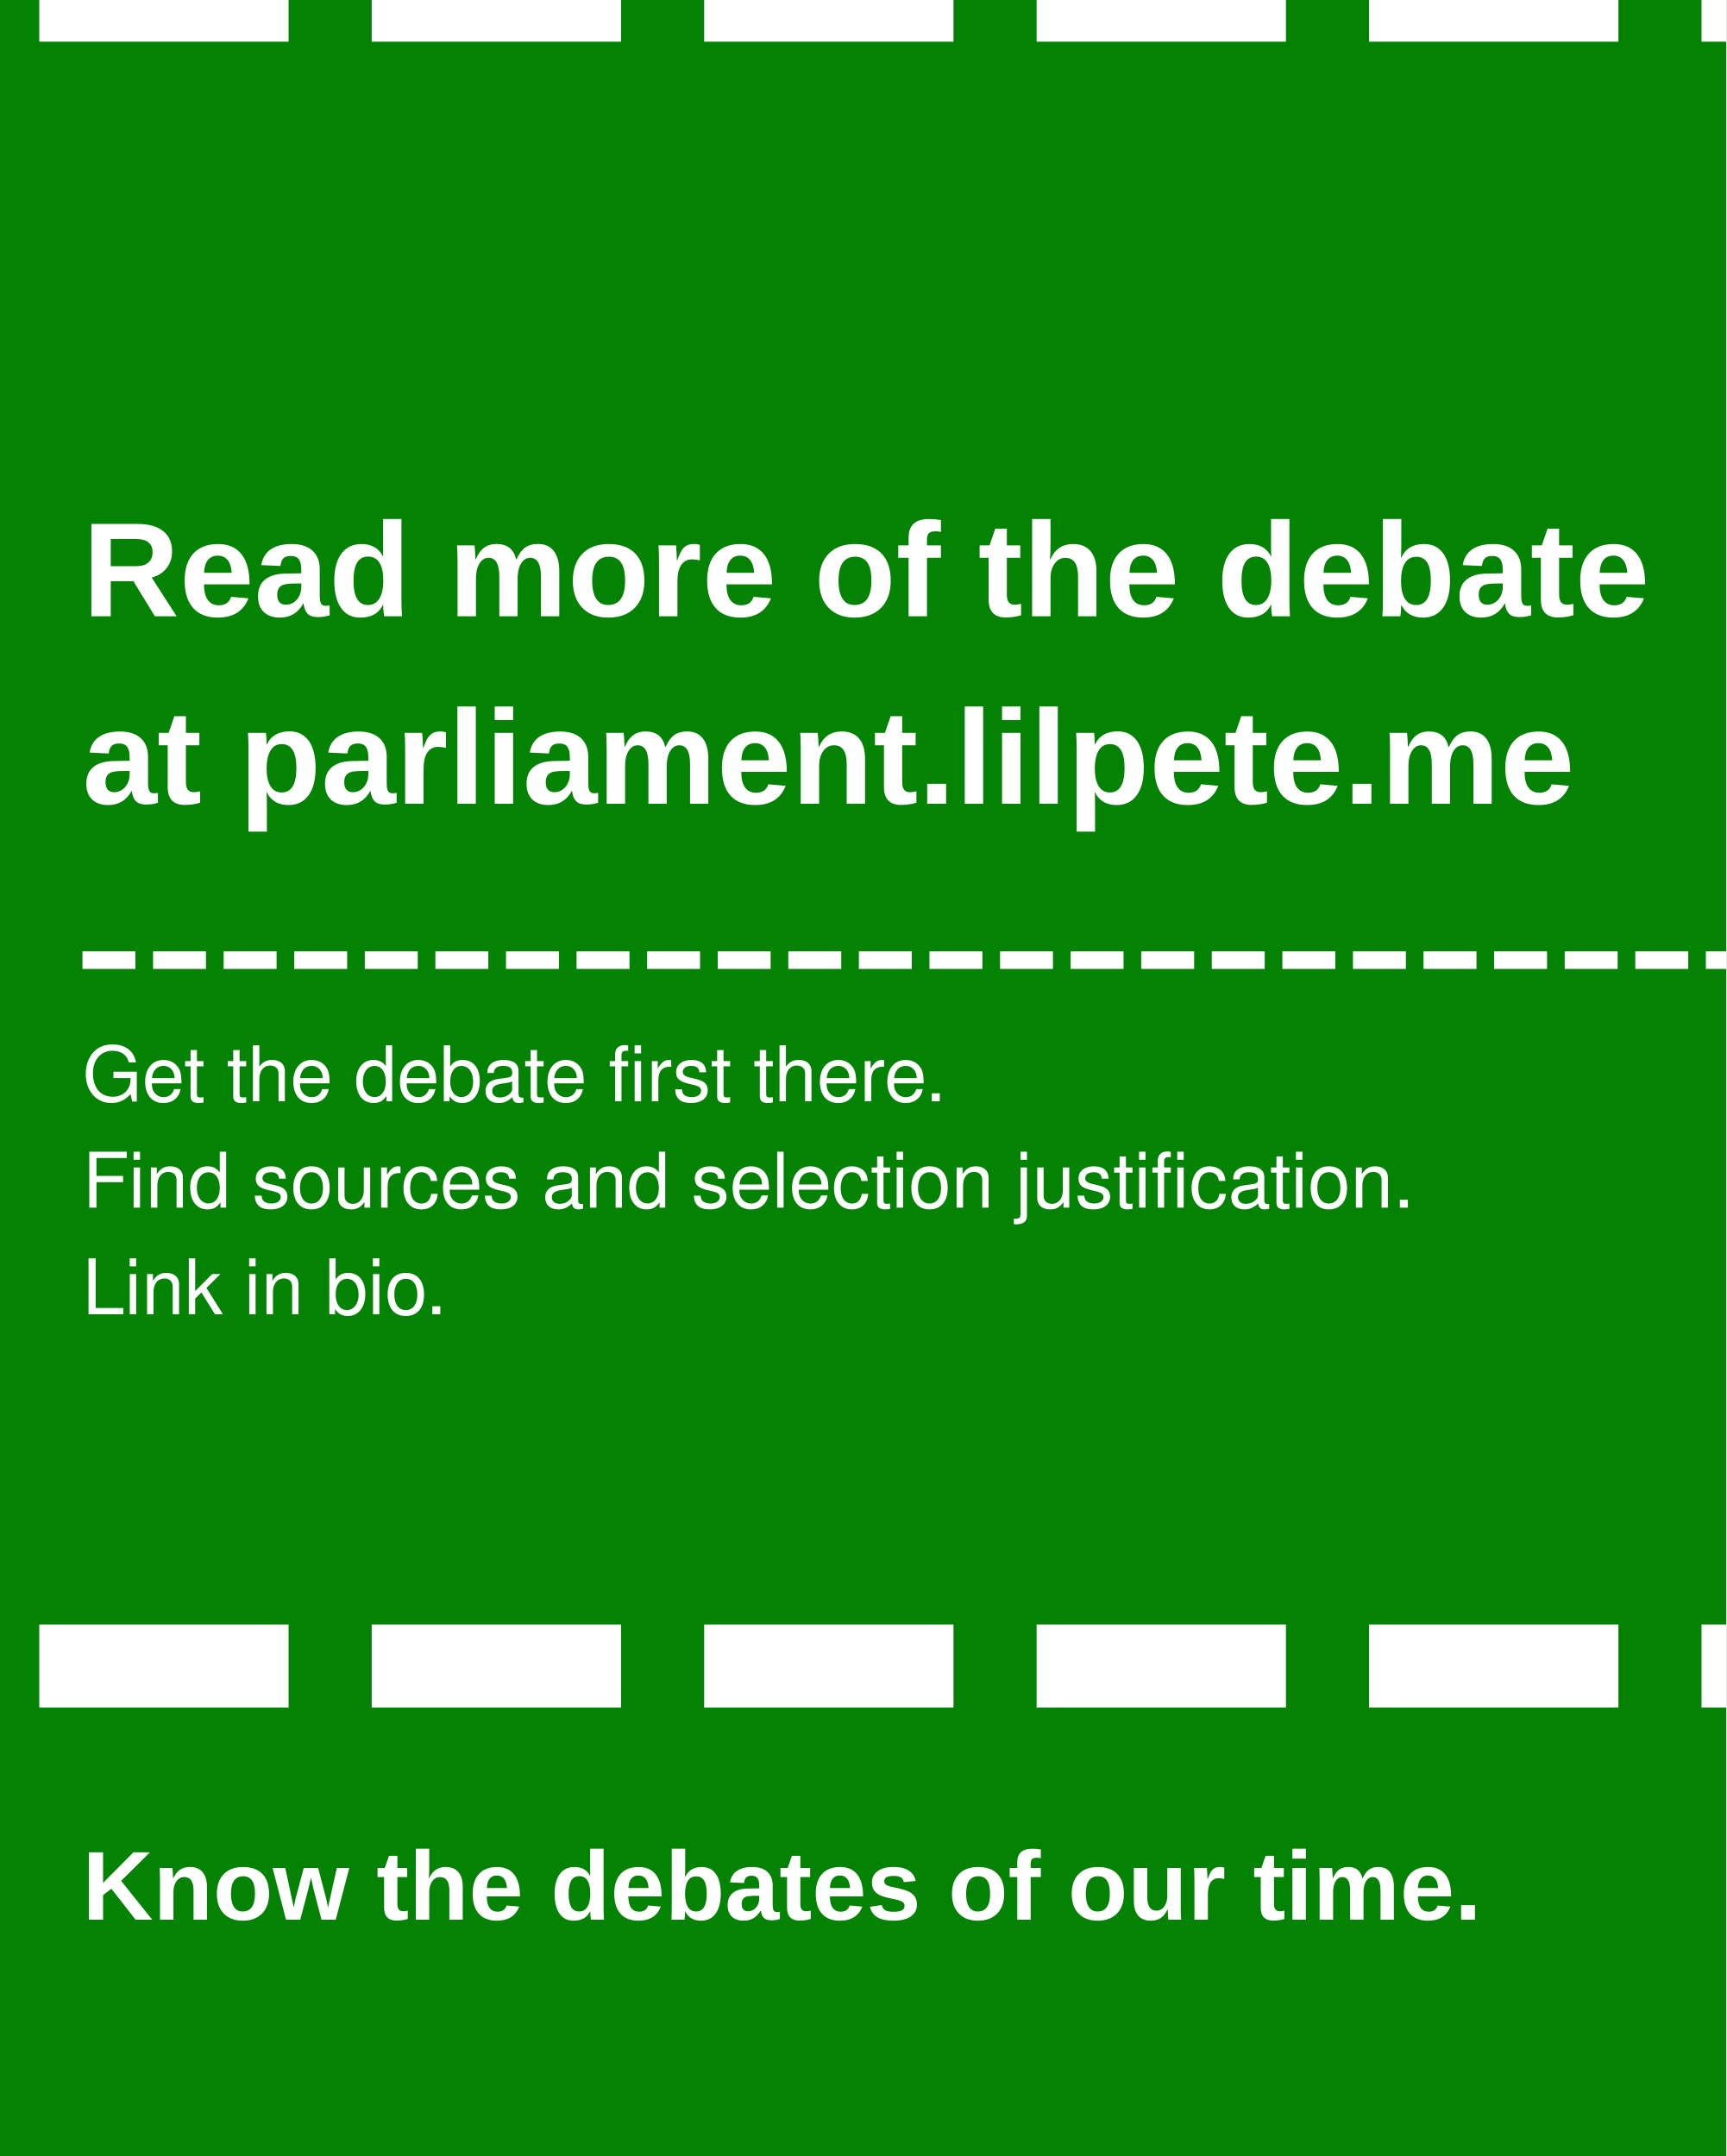
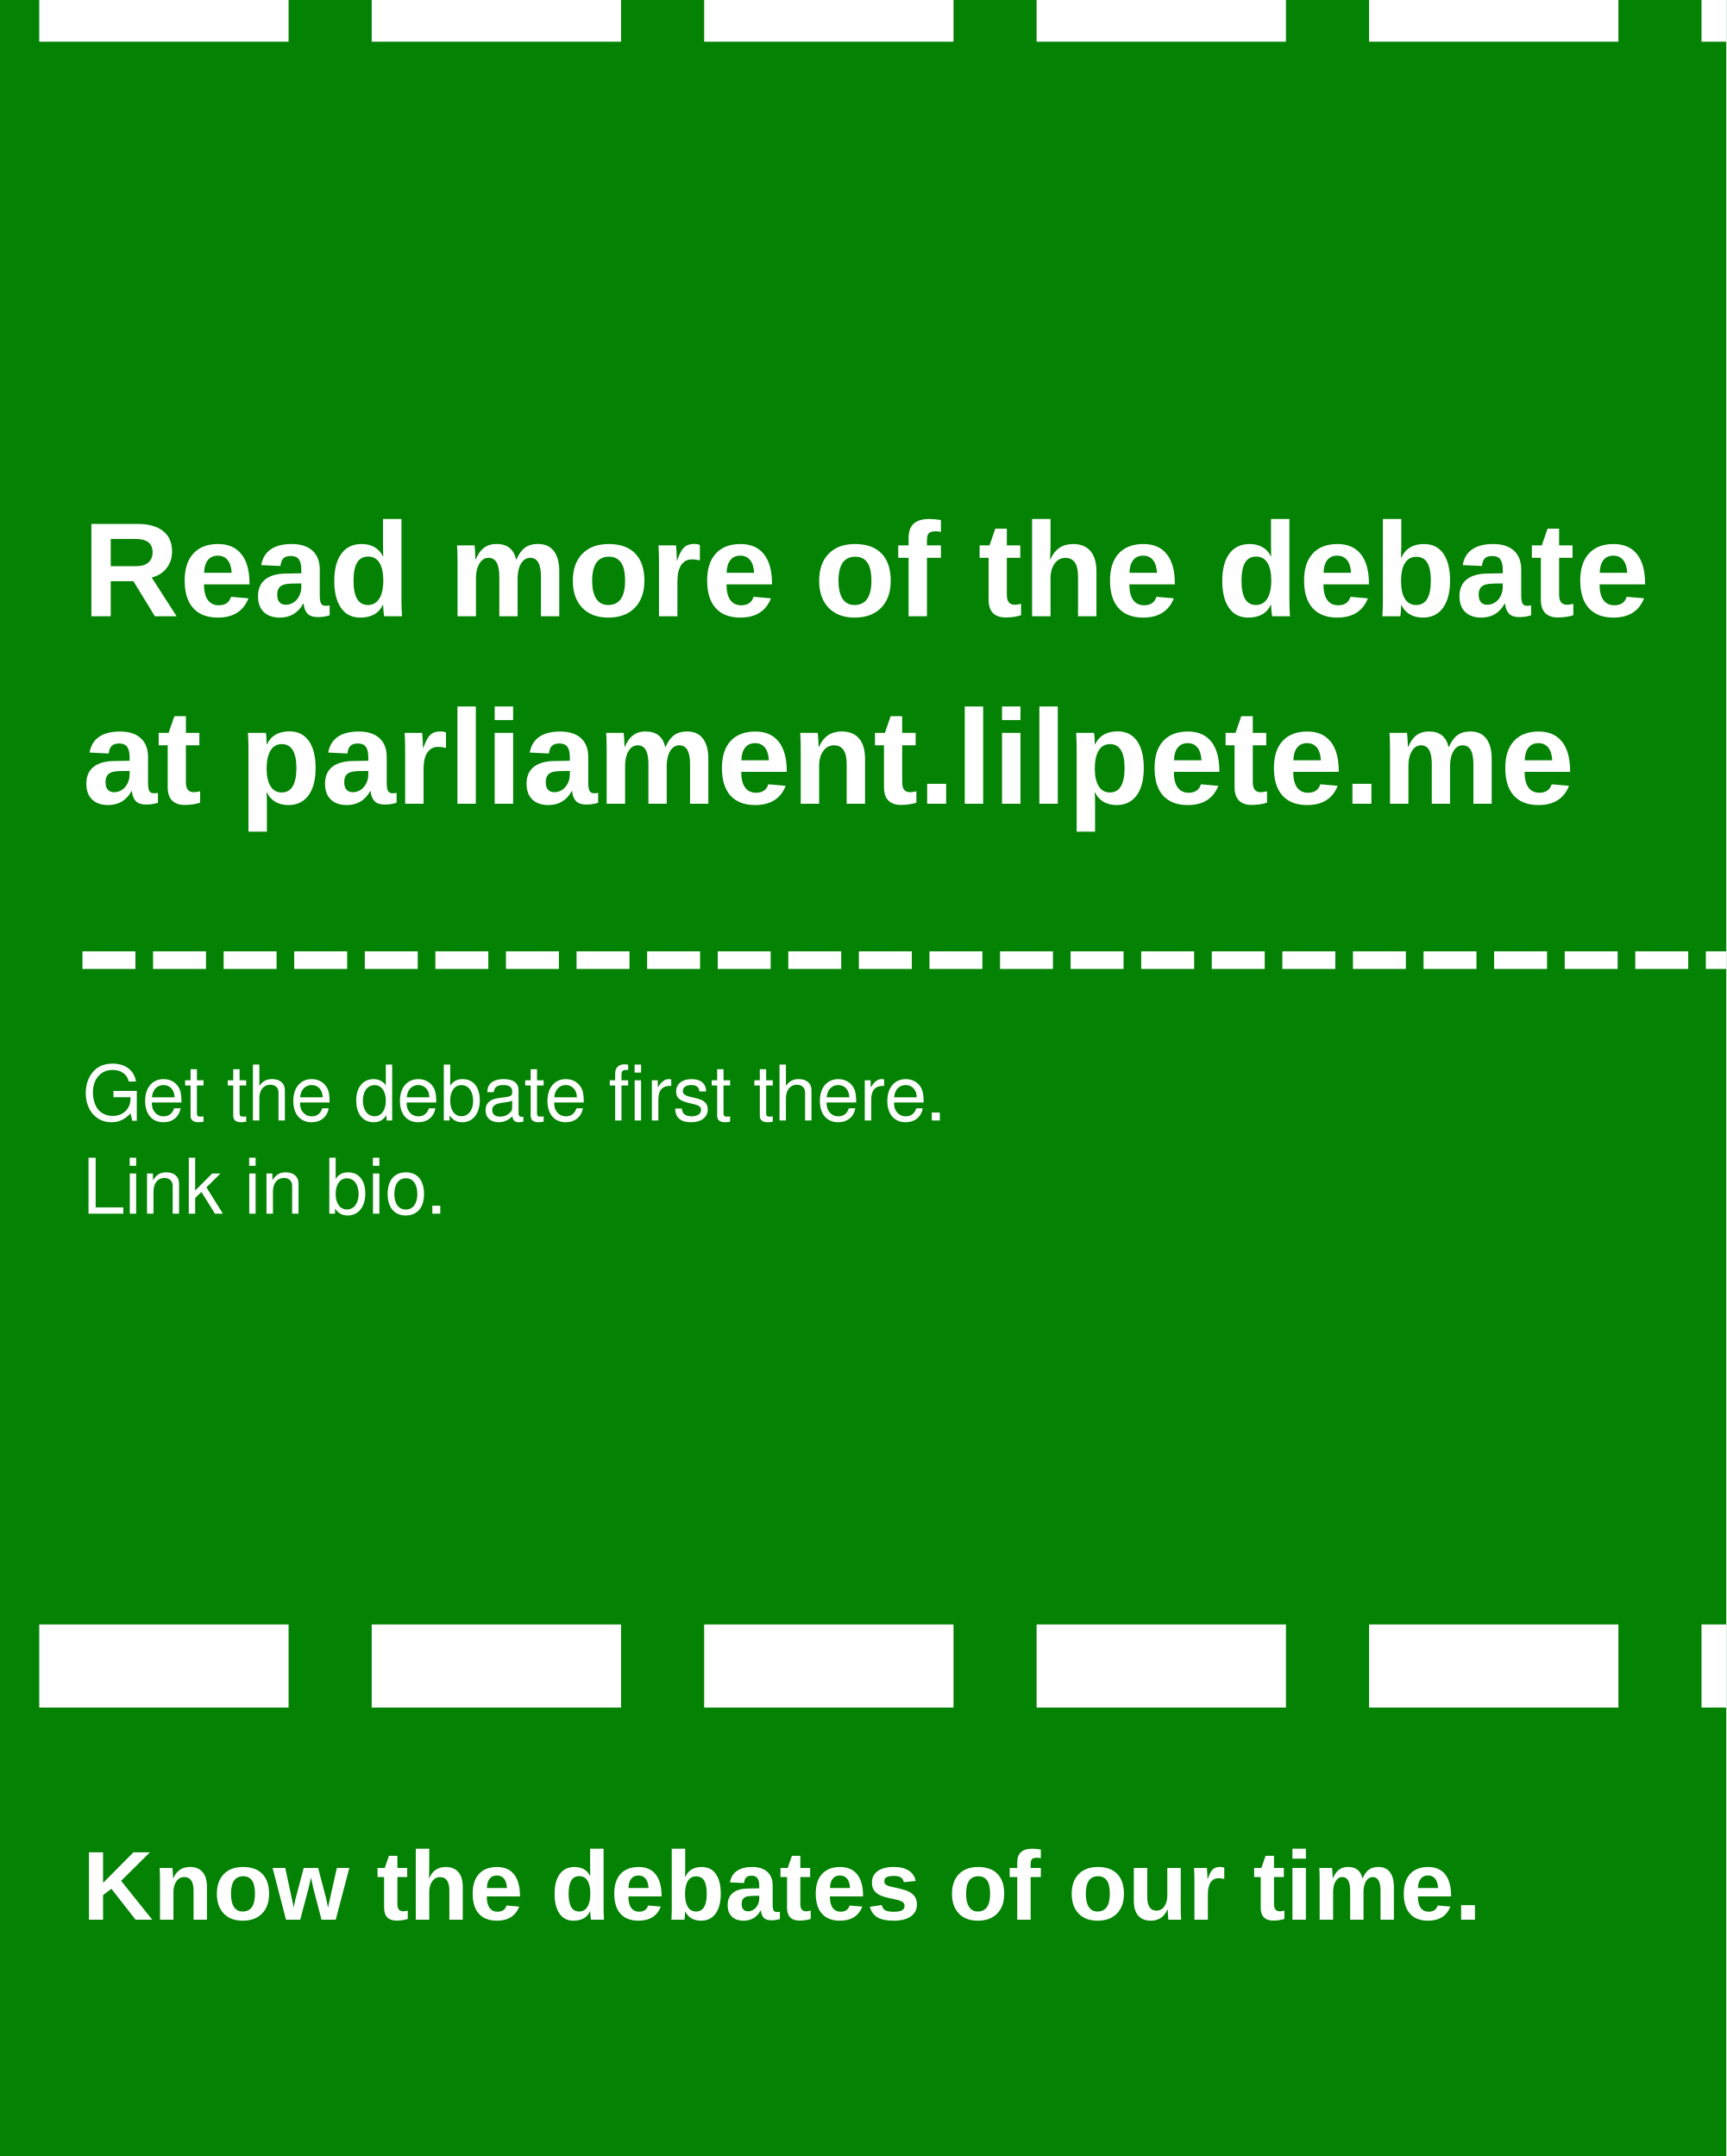
<svg xmlns="http://www.w3.org/2000/svg" viewBox="0 0 1080 1349.28" height="1349.28" width="1080" xml:space="preserve" id="svg2" version="1.1">
  <defs id="defs6">
    <clipPath id="clipPath18" clipPathUnits="userSpaceOnUse">
      <path style="clip-rule:evenodd" id="path16" d="M 0,3.0518e-4 H 810 V 1011.96 H 0 Z" />
    </clipPath>
    <clipPath id="clipPath28" clipPathUnits="userSpaceOnUse">
      <path style="clip-rule:evenodd" id="path26" d="M 1.207e-5,0 H 810 V 1011.96 H 1.207e-5 Z" />
    </clipPath>
    <clipPath id="clipPath40" clipPathUnits="userSpaceOnUse">
      <path style="clip-rule:evenodd" id="path38" d="M 1.207e-5,0 H 810 V 1011.96 H 1.207e-5 Z" />
    </clipPath>
    <clipPath id="clipPath52" clipPathUnits="userSpaceOnUse">
      <path style="clip-rule:evenodd" id="path50" d="M -3.815e-6,6.1035e-5 H 810 V 1011.96 H -3.815e-6 Z" />
    </clipPath>
    <clipPath id="clipPath62" clipPathUnits="userSpaceOnUse">
      <path style="clip-rule:evenodd" id="path60" d="M 1.207e-5,0 H 810 V 1011.96 H 1.207e-5 Z" />
    </clipPath>
    <clipPath id="clipPath74" clipPathUnits="userSpaceOnUse">
      <path style="clip-rule:evenodd" id="path72" d="M 1.207e-5,0 H 810 V 1011.96 H 1.207e-5 Z" />
    </clipPath>
    <clipPath id="clipPath86" clipPathUnits="userSpaceOnUse">
      <path style="clip-rule:evenodd" id="path82" d="M 1.207e-5,0 H 810 V 1011.96 H 1.207e-5 Z" />
    </clipPath>
    <clipPath id="clipPath98" clipPathUnits="userSpaceOnUse">
      <path style="clip-rule:evenodd" id="path94" d="M 1.207e-5,0 H 810 V 1011.96 H 1.207e-5 Z" />
    </clipPath>
    <clipPath id="clipPath110" clipPathUnits="userSpaceOnUse">
      <path style="clip-rule:evenodd" id="path106" d="M -1.907e-6,3.0518e-4 H 810 V 1011.96 H -1.907e-6 Z" />
    </clipPath>
    <clipPath id="clipPath120" clipPathUnits="userSpaceOnUse">
      <path style="clip-rule:evenodd" id="path118" d="M -1.907e-6,2.4414e-4 H 810 V 1011.96 H -1.907e-6 Z" />
    </clipPath>
  </defs>
  <g transform="matrix(1.333333,0,0,-1.333333,0,1349.28)" id="g10">
    <g id="g12">
      <g clip-path="url(#clipPath18)" id="g14">
        <path id="path20" style="fill:#048204;fill-opacity:1;fill-rule:evenodd;stroke:none" d="M 0,1.2207e-4 H 810 V 1011.96 H 0 Z" />
      </g>
    </g>
    <g id="g22">
      <g clip-path="url(#clipPath28)" id="g24">
        <text id="text32" style="font-variant:normal;font-weight:bold;font-size:63.024px;font-family:Arial;writing-mode:lr-tb;fill:#ffffff;fill-opacity:1;stroke:none" transform="matrix(1,0,0,-1,38.664,722.69)">
          <tspan id="tspan30" y="0" x="0">Read more of the debate </tspan>
        </text>
      </g>
    </g>
    <g id="g34">
      <g clip-path="url(#clipPath40)" id="g36">
        <text id="text44" style="font-variant:normal;font-weight:bold;font-size:63px;font-family:Arial;writing-mode:lr-tb;fill:#ffffff;fill-opacity:1;stroke:none" transform="matrix(1,0,0,-1,38.664,634.7)">
          <tspan id="tspan42" y="0" x="0">at parliament.lilpete.me</tspan>
        </text>
      </g>
    </g>
    <g id="g46">
      <g clip-path="url(#clipPath52)" id="g48">
        <path id="path54" style="fill:none;stroke:#ffffff;stroke-width:8.28;stroke-linecap:butt;stroke-linejoin:round;stroke-miterlimit:10;stroke-dasharray:24.84, 8.28;stroke-dashoffset:0;stroke-opacity:1" d="M 38.7,561.3 H 830.34" />
      </g>
    </g>
-     <g id="g56">
+     <g id="g56" transform="translate(0,-9)">
      <g clip-path="url(#clipPath62)" id="g58">
        <text id="text66" style="font-variant:normal;font-weight:normal;font-size:36px;font-family:Helvetica;writing-mode:lr-tb;fill:#ffffff;fill-opacity:1;stroke:none" transform="matrix(1,0,0,-1,38.664,495.05)">
          <tspan id="tspan64" y="0" x="0">Get the debate first there. </tspan>
        </text>
      </g>
    </g>
    <g id="g68">
      <g clip-path="url(#clipPath74)" id="g70">
-         <text id="text78" style="font-variant:normal;font-weight:normal;font-size:36px;font-family:Helvetica;writing-mode:lr-tb;fill:#ffffff;fill-opacity:1;stroke:none" transform="matrix(1,0,0,-1,38.664,445.13)">
-           <tspan id="tspan76" y="0" x="0">Find sources and selection justification.</tspan>
-         </text>
+         
      </g>
    </g>
-     <g id="g80">
+     <g id="g80" transform="translate(0,47.19192)">
      <g clip-path="url(#clipPath86)" id="g82">
        <text id="text90" style="font-variant:normal;font-weight:normal;font-size:36.024px;font-family:Helvetica;writing-mode:lr-tb;fill:#ffffff;fill-opacity:1;stroke:none" transform="matrix(1,0,0,-1,38.664,395.09)">
          <tspan id="tspan88" y="0" x="0">Link in bio. </tspan>
        </text>
      </g>
    </g>
    <g id="g92">
      <g clip-path="url(#clipPath98)" id="g94">
        <text id="text102" style="font-variant:normal;font-weight:bold;font-size:45.984px;font-family:Arial;writing-mode:lr-tb;fill:#ffffff;fill-opacity:1;stroke:none" transform="matrix(1,0,0,-1,38.664,110.9)">
          <tspan id="tspan100" y="0" x="0">Know the debates of our time.</tspan>
        </text>
      </g>
    </g>
    <g id="g104">
      <g clip-path="url(#clipPath110)" id="g106">
        <path id="path112" style="fill:none;stroke:#ffffff;stroke-width:39;stroke-linecap:butt;stroke-linejoin:round;stroke-miterlimit:10;stroke-dasharray:117, 39;stroke-dashoffset:0;stroke-opacity:1" d="M 18.42,1011.9 H 879.54" />
      </g>
    </g>
    <g id="g114">
      <g clip-path="url(#clipPath120)" id="g116">
        <path id="path122" style="fill:none;stroke:#ffffff;stroke-width:39;stroke-linecap:butt;stroke-linejoin:round;stroke-miterlimit:10;stroke-dasharray:117, 39;stroke-dashoffset:0;stroke-opacity:1" d="M 18.42,229.98 H 879.54" />
      </g>
    </g>
  </g>
</svg>
